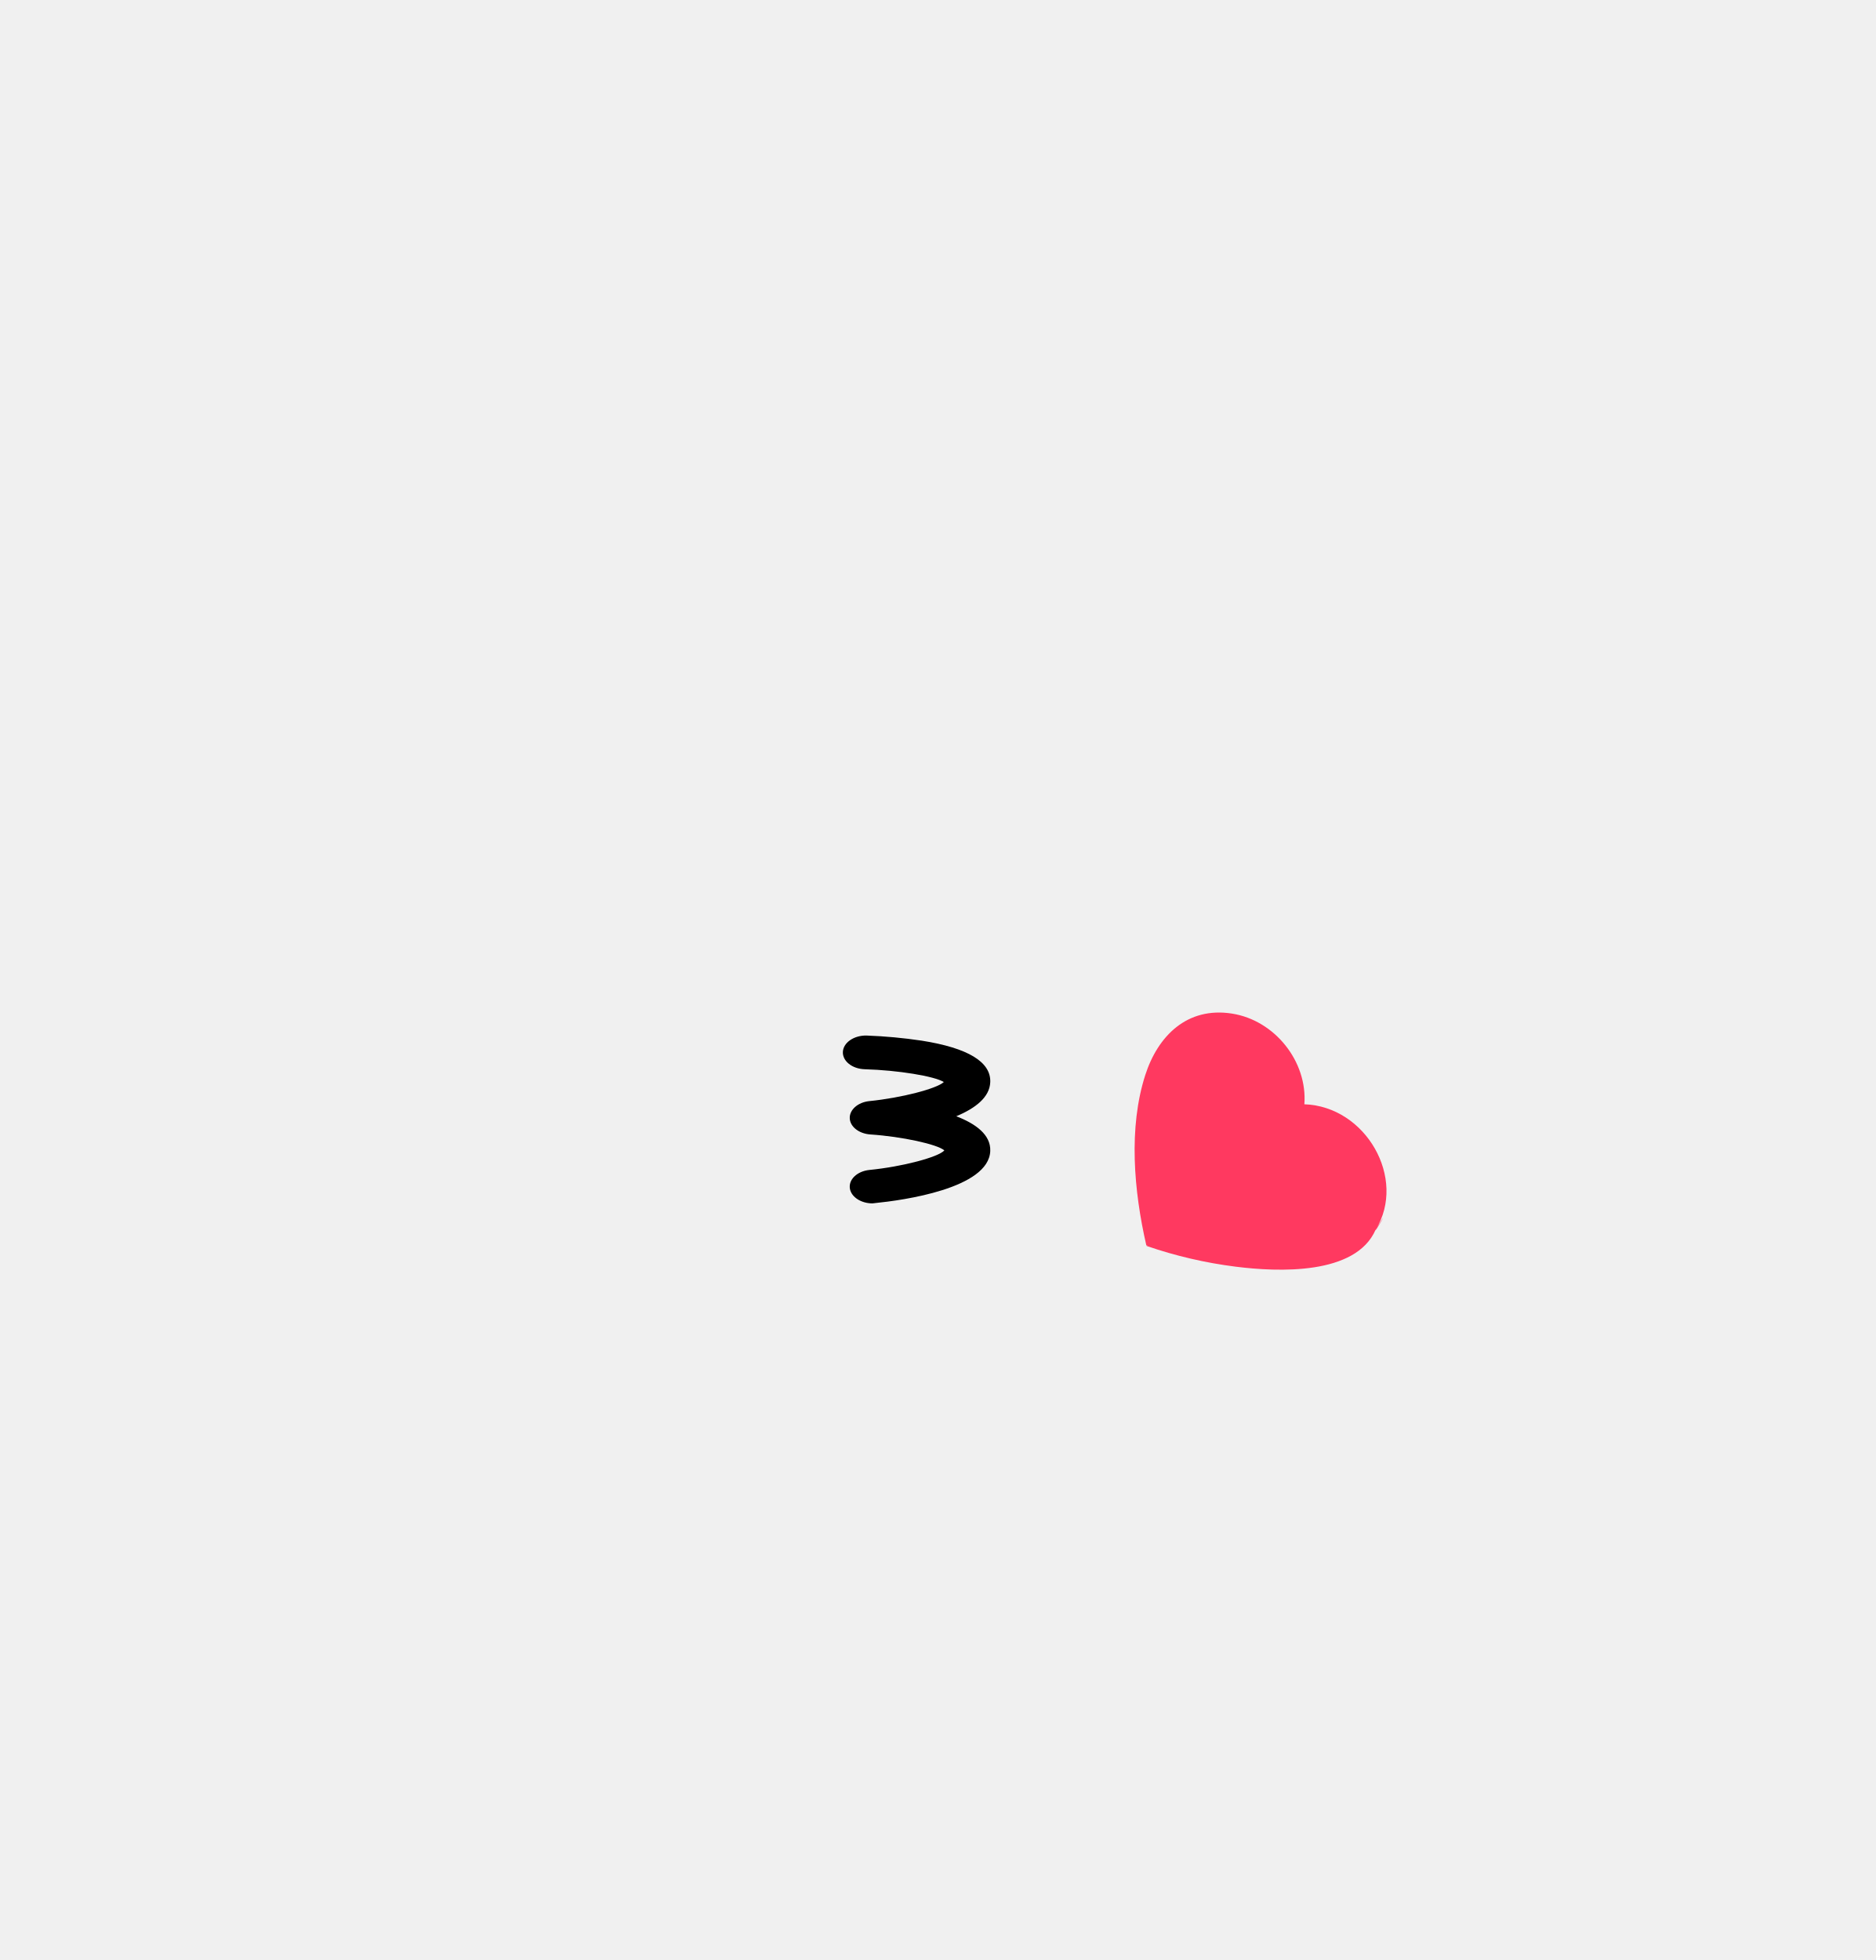
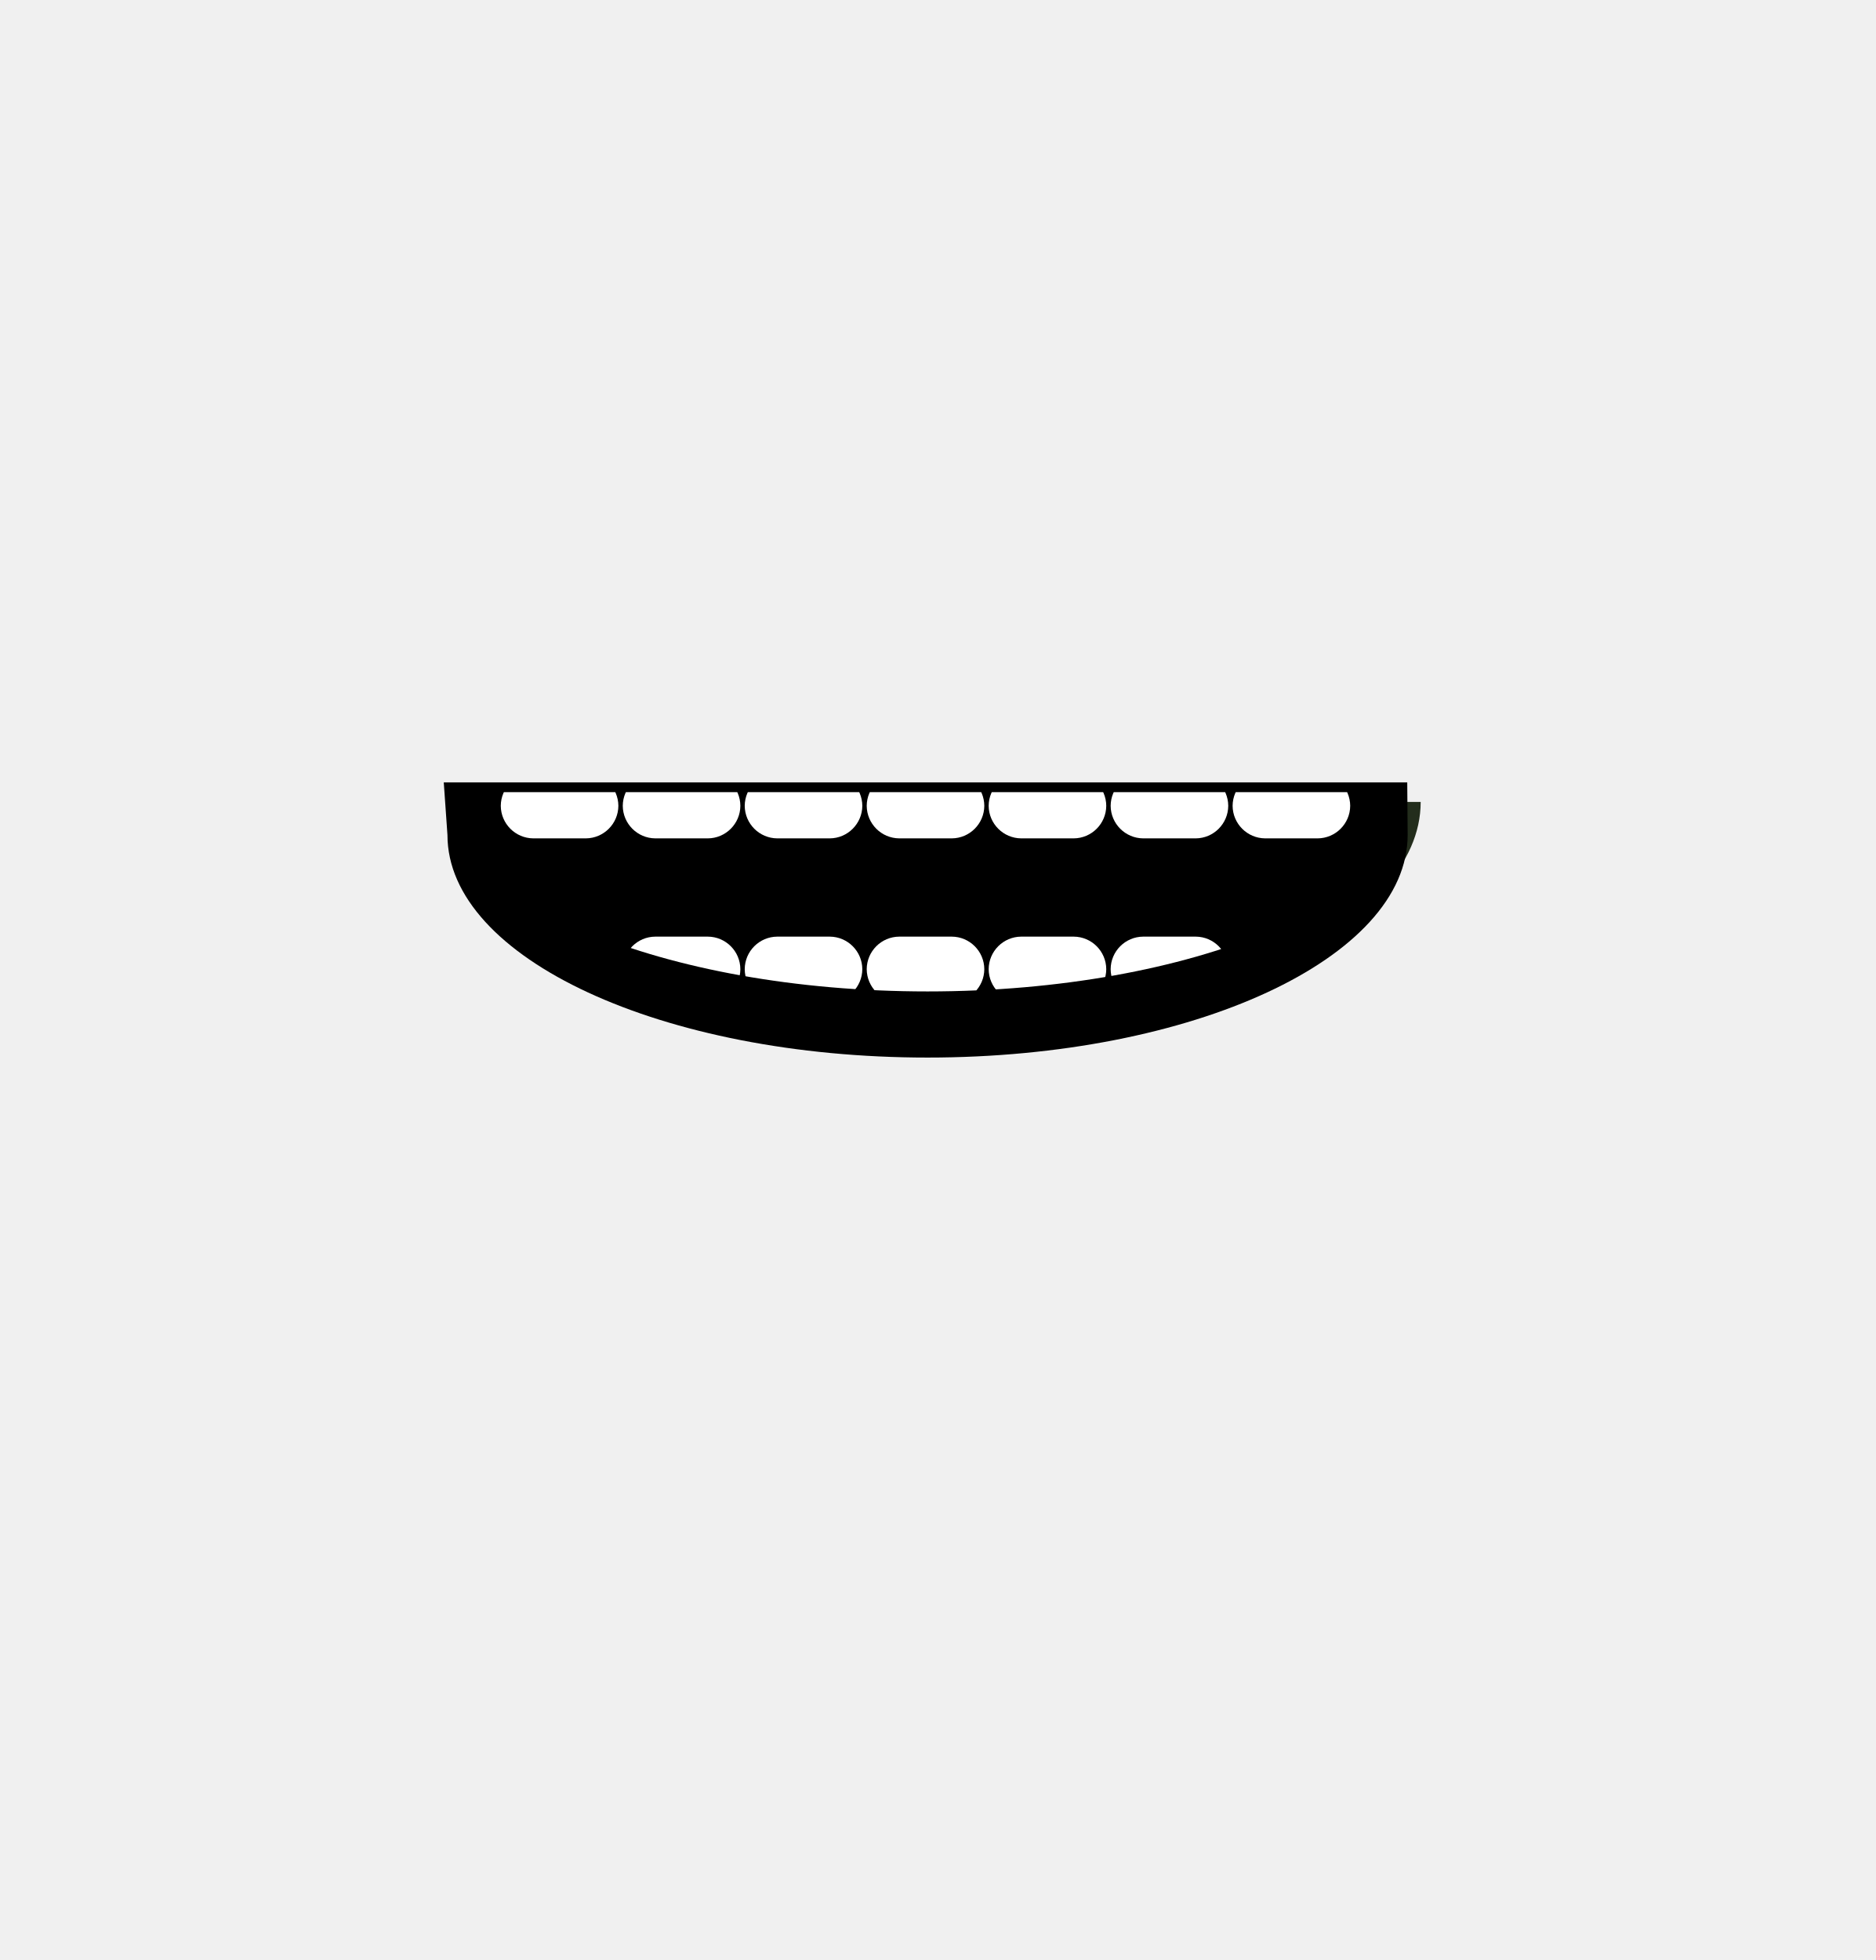
<svg xmlns="http://www.w3.org/2000/svg" viewBox="0 0 576 602">
  <defs>
    <style>
			.b5cls-1{fill:none;}
- 			.b5cls-2{fill:#ff3960;}
+ 			.b5cls-2{fill:#232d1c;}
+ 			.b5cls-3{clip-path:url(#clip-path);}
+ 			.b5cls-4{fill:#fff;}
		</style>
  </defs>
  <g id="Capa_2" data-name="Capa 2">
    <g id="Capa_3" data-name="Capa 3">
+       <clipPath id="clip-path">
+         <path class="b5cls-1" d="M137.44,243.31c0,33,66,61.2,147.47,61.2s147.47-28.2,147.47-61.2Z" />
+       </clipPath>
      <rect class="b5cls-1" width="576" height="602" />
-       <path d="M268,369.61c-3.44,0-6.44-1.87-6.93-4.45-.52-2.82,2.15-5.43,6-5.82,10.13-1,21.15-3.93,23-6-2.16-1.88-13-4.25-22.7-4.9-3.54-.23-6.28-2.39-6.36-5s2.52-4.88,6-5.24c9.93-1,20.71-3.82,22.9-5.86-2.86-1.79-14.06-3.64-24.29-3.93-3.86-.11-6.87-2.51-6.72-5.35s3.4-5.07,7.26-5a151.64,151.64,0,0,1,16.95,1.57c14.2,2.24,21.29,6.52,21.06,12.73-.17,4.69-4.64,8.07-10.44,10.49,6,2.31,10.62,5.69,10.44,10.65-.42,11.58-27.08,15.19-35.24,16A8,8,0,0,1,268,369.61Z" />
-       <path class="b5cls-2" d="M422.57,377.69c9.63-15.67-3-37.88-21.92-38.52,1-13.16-9.12-25.82-22.27-27.86-13.77-2.14-22.74,6.89-26.6,18.89-5.18,16.12-3.55,35.47.35,52.4l.38-.26-.3.35a135.79,135.79,0,0,0,27.33,6.36c13,1.64,36.88,2.69,43-11.36C428,368.84,421.84,379.35,422.57,377.69Z" />
+       <path class="b5cls-2" d="M141.44,246.31c0,38,66,68.31,147.47,68.31s147.47-30.31,147.47-68.31Z" />
+       <path d="M137.44,256.45c0,37.86,66,68.37,147.47,68.37s147.47-30.54,147.47-68.4l-.13-16.11H136.31Z" />
+       <g class="b5cls-3">
+         <path class="b5cls-4" d="M179.94,257.5H163.82a10.07,10.07,0,0,1-10-10h0a10.07,10.07,0,0,1,10-10h16.12a10.07,10.07,0,0,1,10,10h0A10.07,10.07,0,0,1,179.94,257.5Z" />
+         <path class="b5cls-4" d="M217.41,257.5H201.29a10.07,10.07,0,0,1-10-10h0a10.07,10.07,0,0,1,10-10h16.12a10.06,10.06,0,0,1,10,10h0A10.06,10.06,0,0,1,217.41,257.5Z" />
+         <path class="b5cls-4" d="M404.73,257.5H388.61a10.07,10.07,0,0,1-10-10h0a10.07,10.07,0,0,1,10-10h16.12a10.07,10.07,0,0,1,10,10h0A10.07,10.07,0,0,1,404.73,257.5Z" />
+         <path class="b5cls-4" d="M367.27,257.5H351.15a10.07,10.07,0,0,1-10-10h0a10.07,10.07,0,0,1,10-10h16.12a10.06,10.06,0,0,1,10,10h0A10.06,10.06,0,0,1,367.27,257.5Z" />
+         <path class="b5cls-4" d="M329.8,257.5H313.68a10.07,10.07,0,0,1-10-10h0a10.07,10.07,0,0,1,10-10H329.8a10.07,10.07,0,0,1,10,10h0A10.07,10.07,0,0,1,329.8,257.5Z" />
+         <path class="b5cls-4" d="M254.87,257.5H238.75a10.07,10.07,0,0,1-10-10h0a10.07,10.07,0,0,1,10-10h16.12a10.07,10.07,0,0,1,10,10h0A10.07,10.07,0,0,1,254.87,257.5Z" />
+         <path class="b5cls-4" d="M292.34,257.5H276.22a10.07,10.07,0,0,1-10-10h0a10.07,10.07,0,0,1,10-10h16.12a10.06,10.06,0,0,1,10,10h0A10.06,10.06,0,0,1,292.34,257.5Z" />
+         <path class="b5cls-4" d="M179.94,307.68H163.82a10.07,10.07,0,0,1-10-10h0a10.06,10.06,0,0,1,10-10h16.12a10.06,10.06,0,0,1,10,10h0A10.07,10.07,0,0,1,179.94,307.68Z" />
+         <path class="b5cls-4" d="M217.41,307.68H201.29a10.07,10.07,0,0,1-10-10h0a10.06,10.06,0,0,1,10-10h16.12a10.05,10.05,0,0,1,10,10h0A10.06,10.06,0,0,1,217.41,307.68Z" />
+         <path class="b5cls-4" d="M404.73,307.68H388.61a10.07,10.07,0,0,1-10-10h0a10.06,10.06,0,0,1,10-10h16.12a10.06,10.06,0,0,1,10,10h0A10.07,10.07,0,0,1,404.73,307.68Z" />
+         <path class="b5cls-4" d="M367.27,307.68H351.15a10.07,10.07,0,0,1-10-10h0a10.06,10.06,0,0,1,10-10h16.12a10.05,10.05,0,0,1,10,10h0A10.06,10.06,0,0,1,367.27,307.68Z" />
+         <path class="b5cls-4" d="M329.8,307.68H313.68a10.07,10.07,0,0,1-10-10h0a10.06,10.06,0,0,1,10-10H329.8a10.06,10.06,0,0,1,10,10h0A10.07,10.07,0,0,1,329.8,307.68Z" />
+         <path class="b5cls-4" d="M254.87,307.68H238.75a10.07,10.07,0,0,1-10-10h0a10.06,10.06,0,0,1,10-10h16.12a10.06,10.06,0,0,1,10,10h0A10.07,10.07,0,0,1,254.87,307.68Z" />
+         <path class="b5cls-4" d="M292.34,307.68H276.22a10.07,10.07,0,0,1-10-10h0a10.06,10.06,0,0,1,10-10h16.12a10.05,10.05,0,0,1,10,10h0A10.06,10.06,0,0,1,292.34,307.68Z" />
+       </g>
    </g>
  </g>
</svg>
